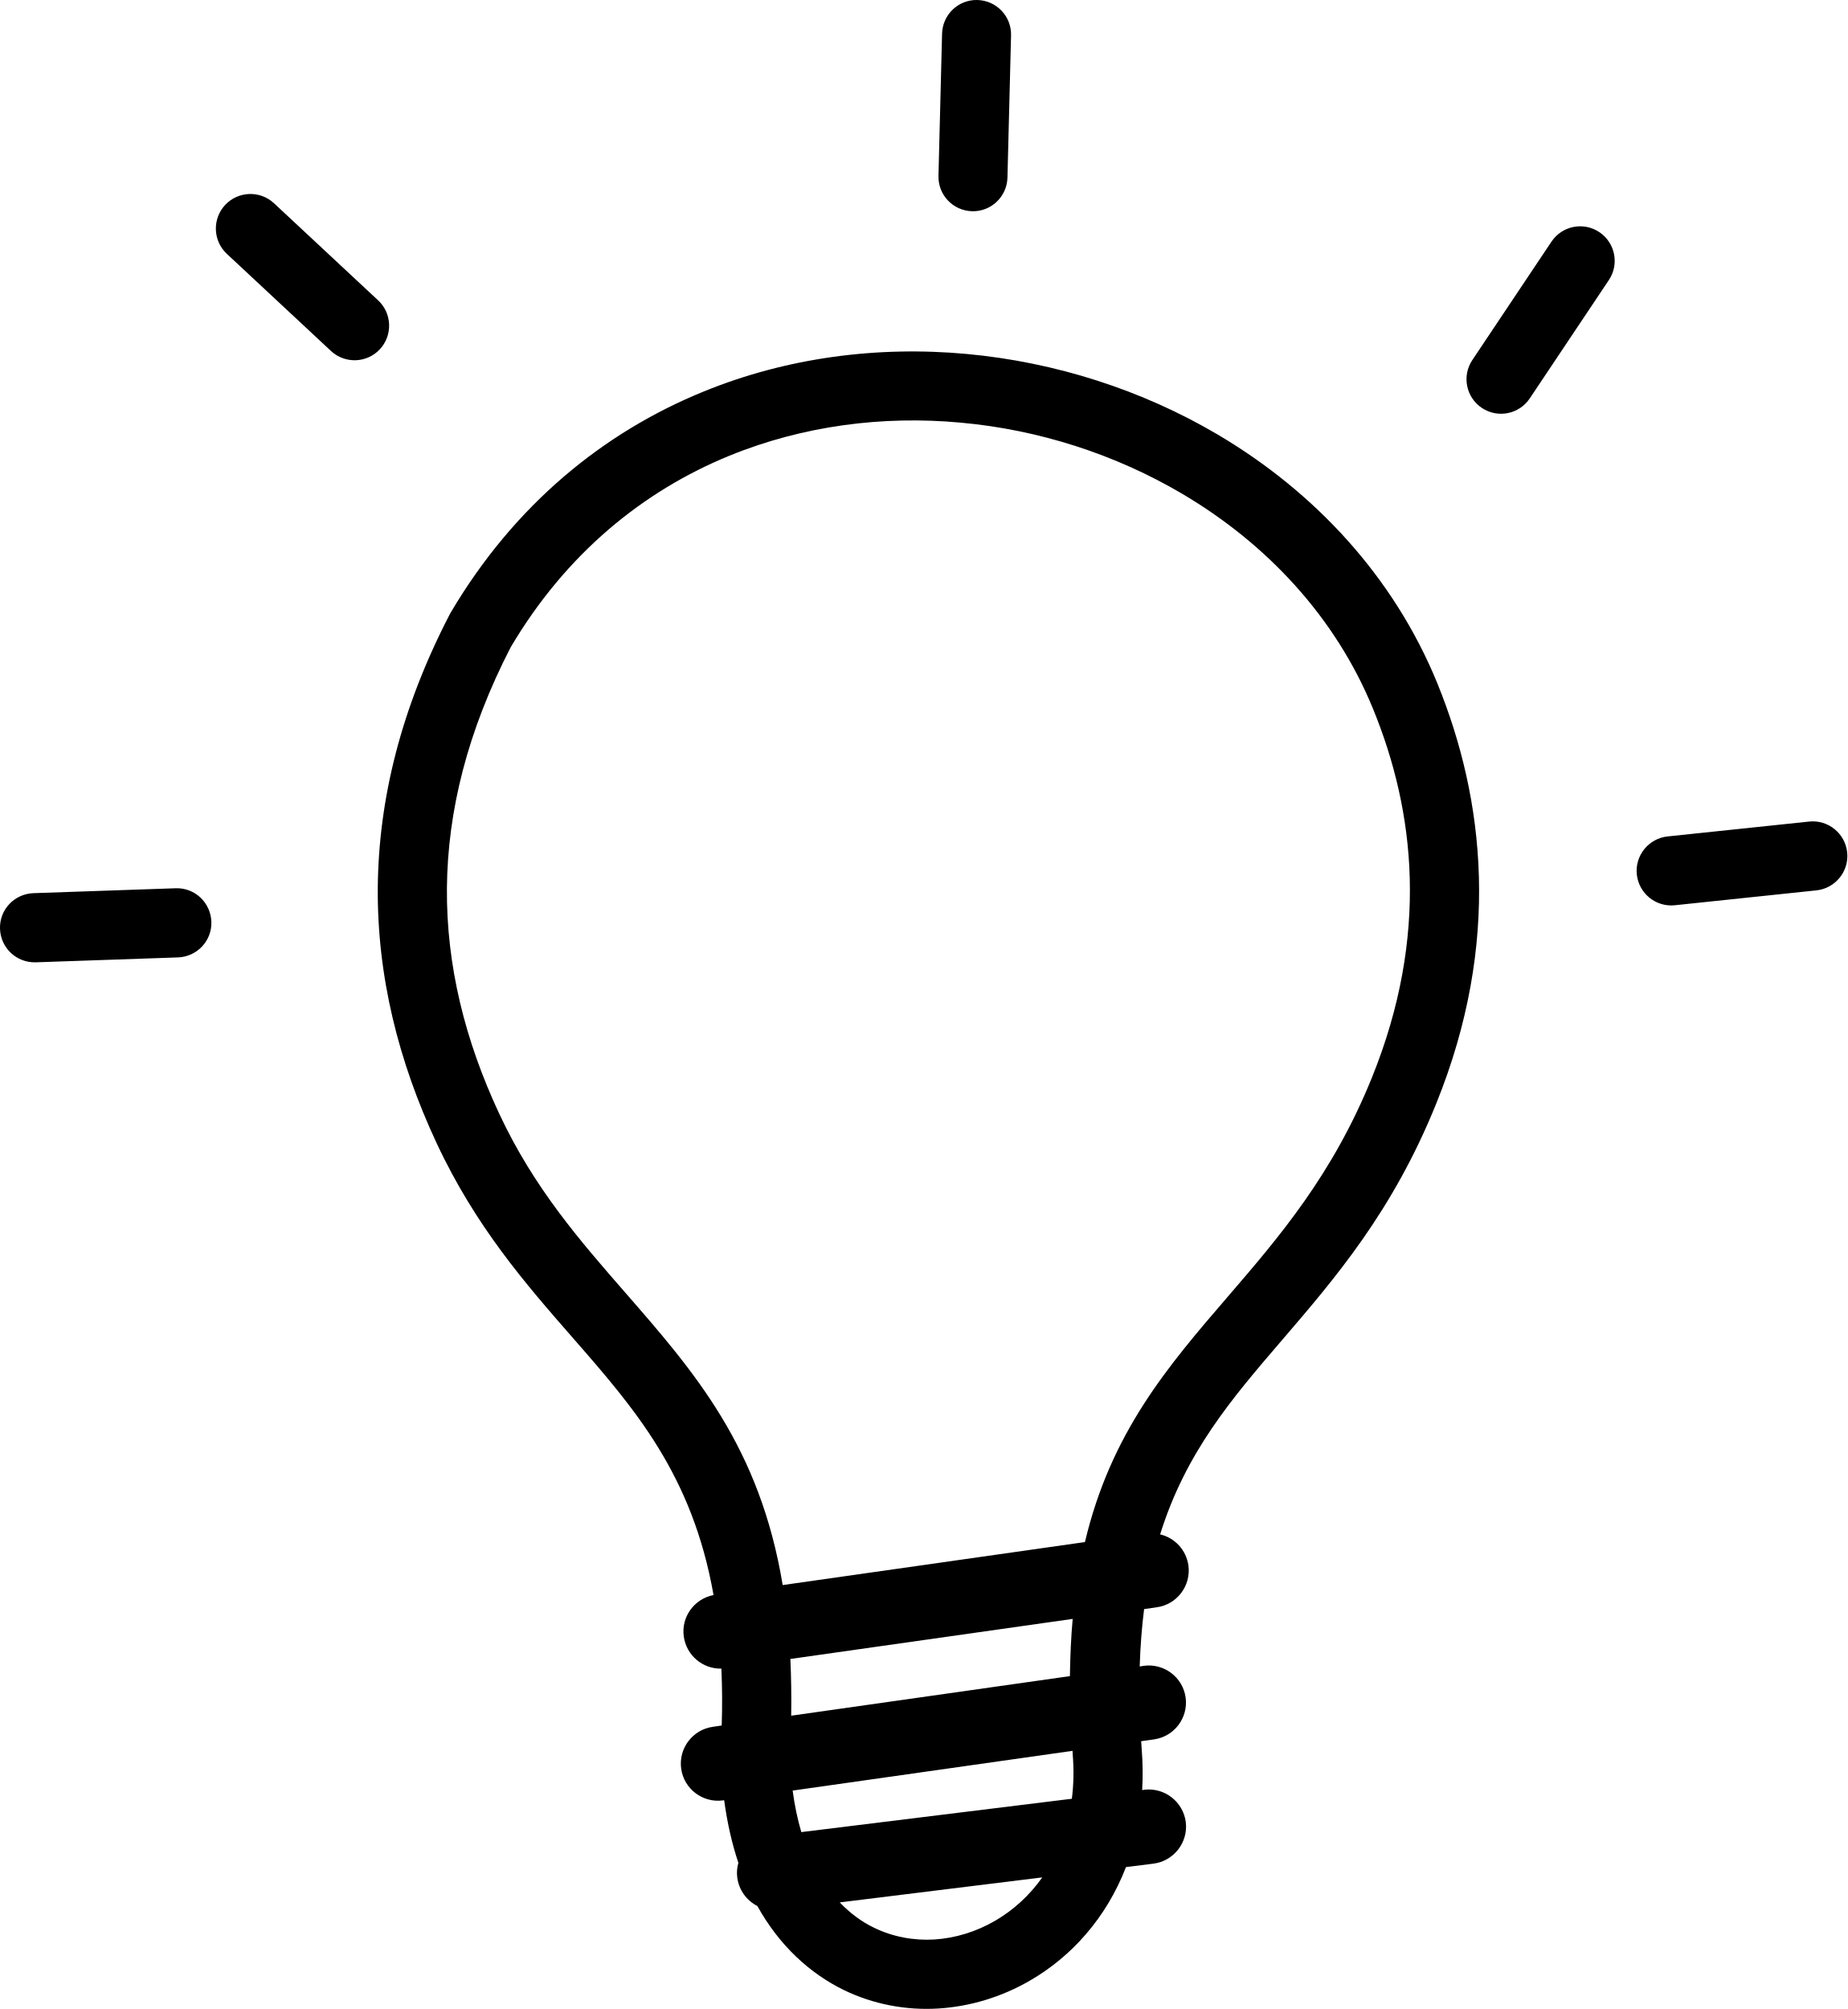
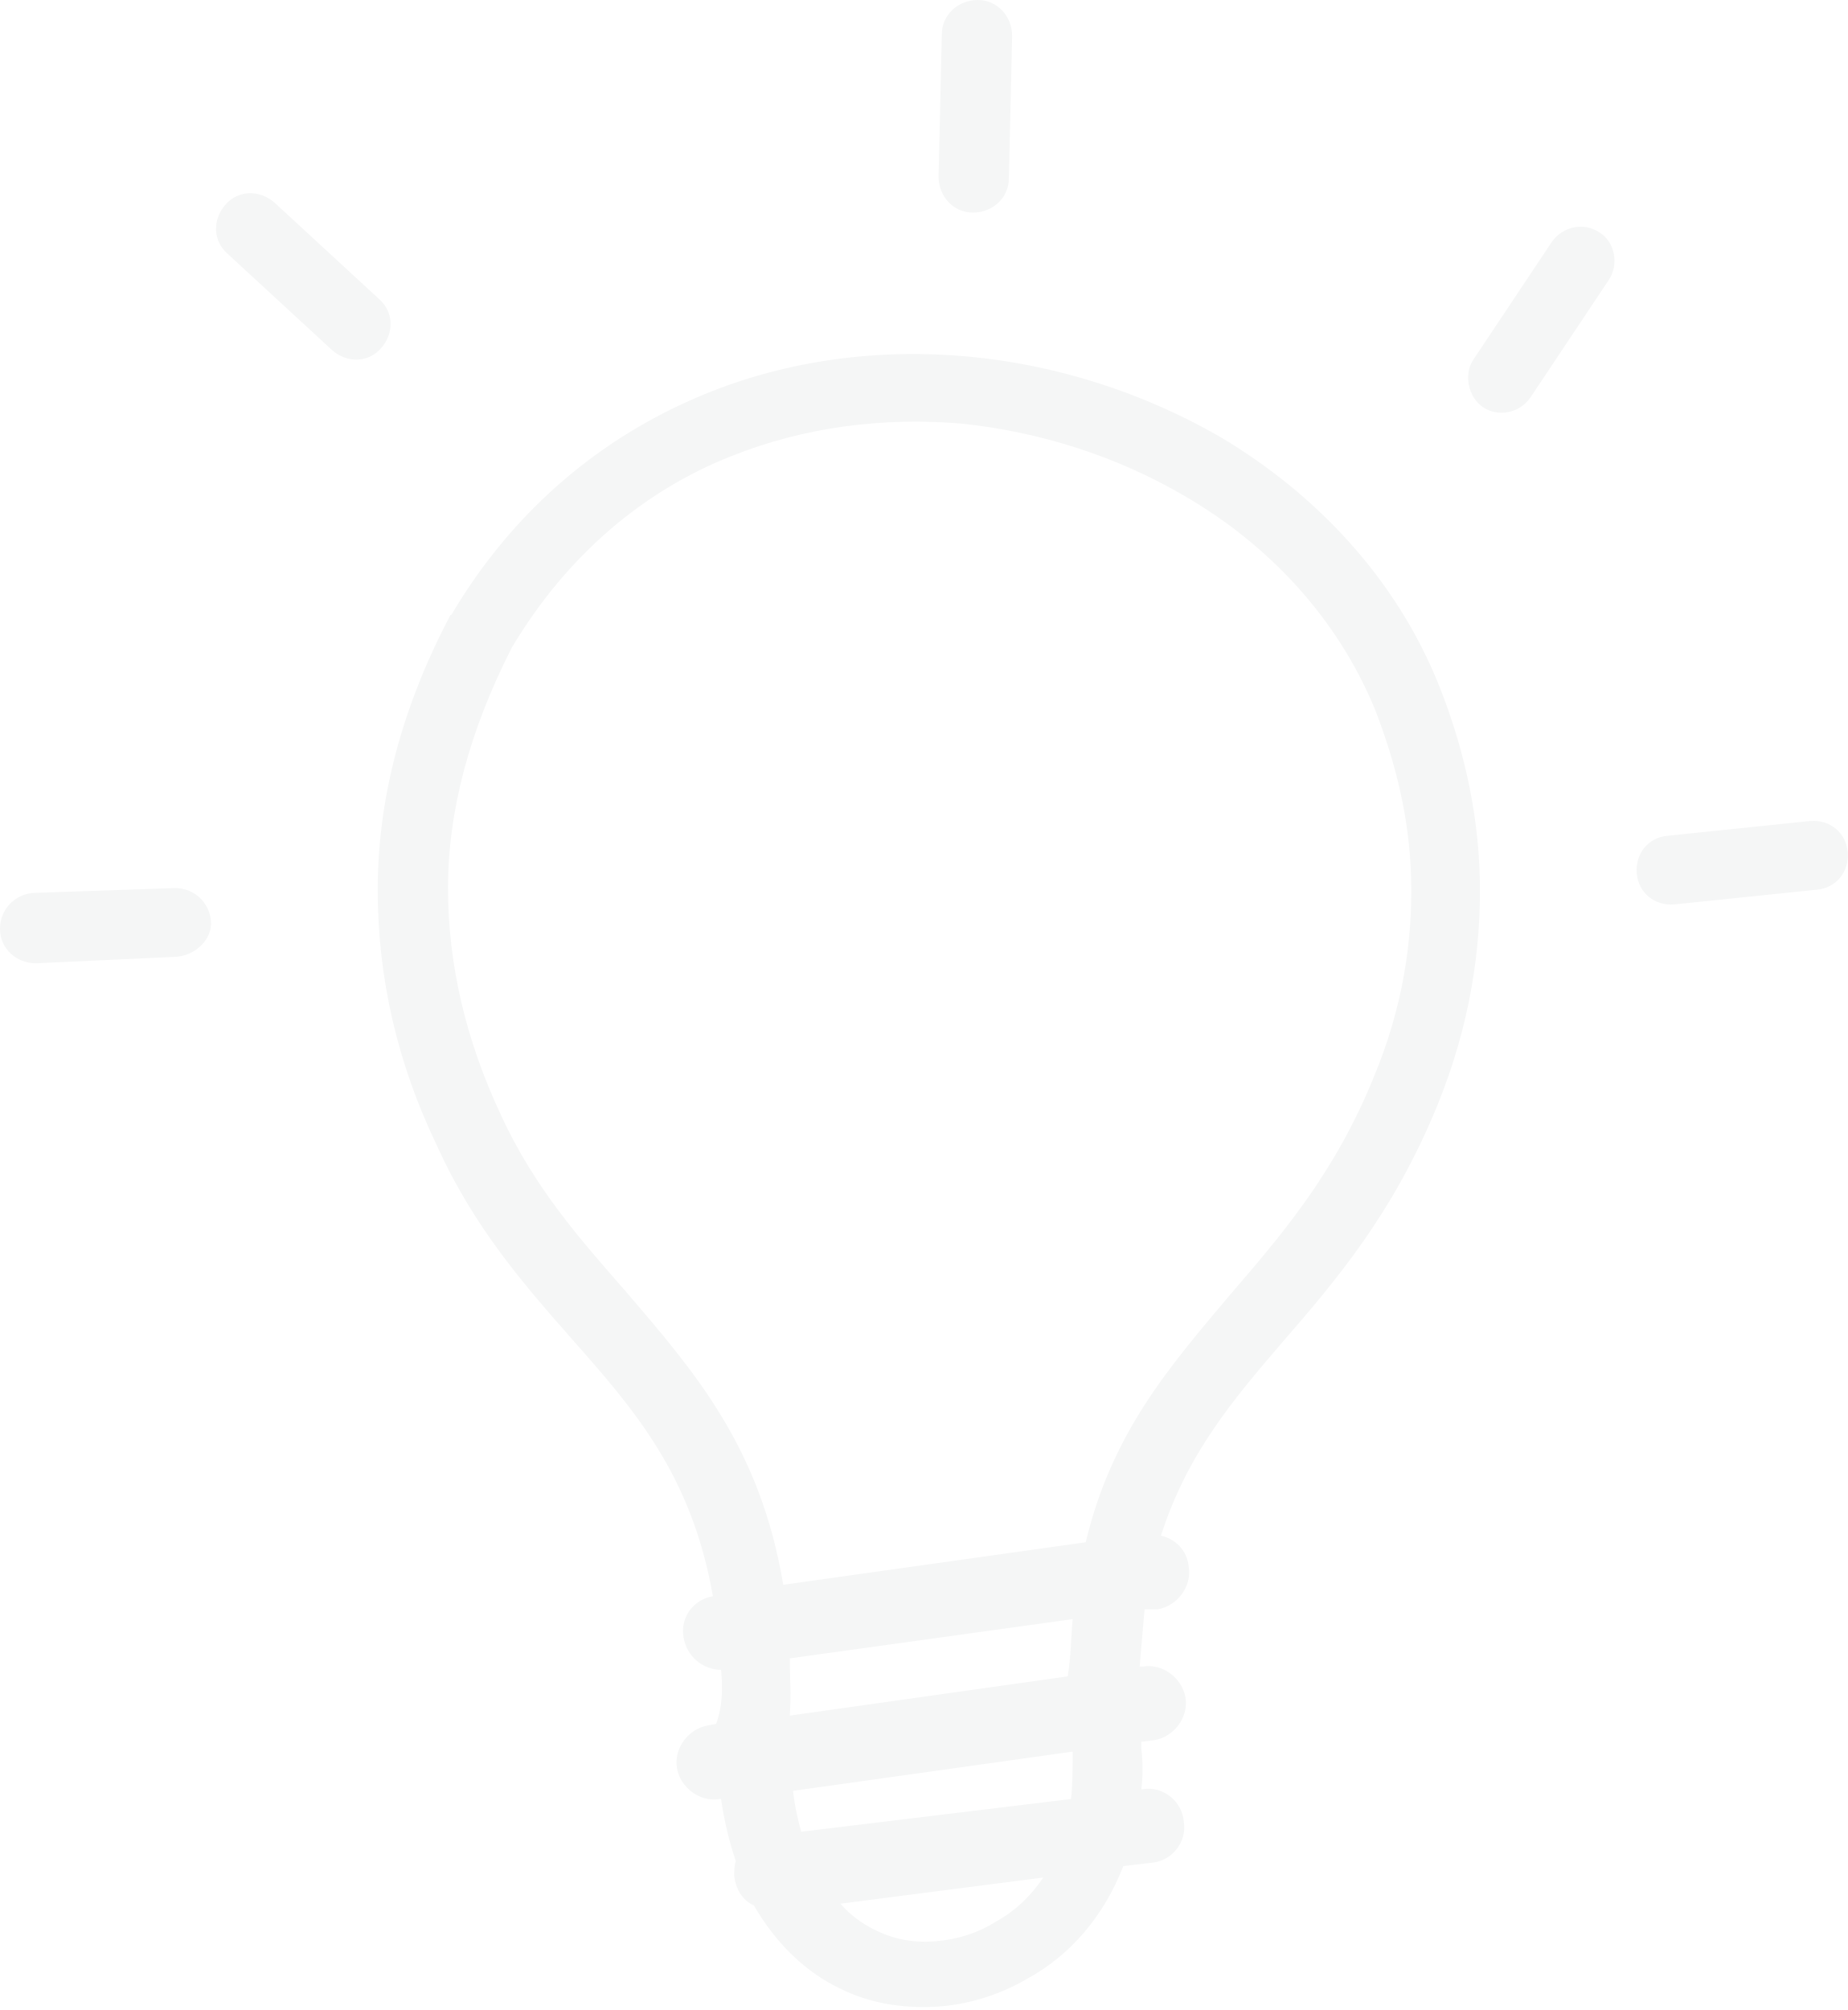
- <svg xmlns="http://www.w3.org/2000/svg" version="1.1" id="Layer_1" x="0px" y="0px" viewBox="0 0 113.01 122.88" style="enable-background:new 0 0 113.01 122.88" xml:space="preserve">
+ <svg xmlns="http://www.w3.org/2000/svg" version="1.1" id="Layer_1" x="0px" y="0px" viewBox="0 0 113 122.9" style="enable-background:new 0 0 113 122.9;" xml:space="preserve">
+   <style type="text/css">
+ 	.st0{fill:#F5F6F6;}
+ </style>
  <g>
-     <path d="M44.13,102.06c-1.14,0.03-2.14-0.81-2.3-1.96c-0.17-1.2,0.64-2.31,1.82-2.54c-1.3-7.37-4.85-11.43-8.6-15.72 c-2.92-3.34-5.95-6.81-8.34-11.92c-2.35-5.03-3.64-10.23-3.6-15.63c0.05-5.4,1.42-10.96,4.4-16.71c0.02-0.04,0.04-0.07,0.06-0.11 l0,0c3.91-6.62,9.38-11.04,15.47-13.52c5.11-2.09,10.66-2.8,16.1-2.3c5.42,0.5,10.73,2.2,15.37,4.94 c5.9,3.49,10.75,8.67,13.42,15.21c1.44,3.54,2.42,7.49,2.54,11.82c0.12,4.31-0.62,8.96-2.61,13.88 c-2.66,6.59-6.18,10.68-9.47,14.51c-3.03,3.53-5.85,6.81-7.42,11.84c0.89,0.21,1.59,0.94,1.73,1.9c0.17,1.24-0.7,2.39-1.94,2.56 l-0.77,0.11c-0.14,1.09-0.23,2.26-0.27,3.51l0.25-0.04c1.24-0.17,2.39,0.7,2.56,1.94c0.17,1.24-0.7,2.39-1.94,2.56l-0.78,0.11 c0.01,0.15,0.02,0.3,0.03,0.45l0,0c0.07,0.88,0.08,1.73,0.03,2.54l0.13-0.02c1.25-0.15,2.38,0.74,2.54,1.98 c0.15,1.25-0.74,2.38-1.98,2.54l-1.68,0.21c-1.2,3.11-3.34,5.48-5.87,6.94c-1.74,1.01-3.67,1.59-5.61,1.71 c-1.97,0.12-3.96-0.25-5.78-1.13c-2.08-1.02-3.94-2.71-5.29-5.14c-0.65-0.33-1.13-0.97-1.23-1.75c-0.04-0.31-0.01-0.61,0.07-0.89 c-0.39-1.16-0.68-2.43-0.87-3.83l-0.07,0.01c-1.24,0.17-2.39-0.7-2.56-1.94c-0.17-1.24,0.7-2.39,1.94-2.56l0.54-0.08 C44.19,104.32,44.18,103.16,44.13,102.06L44.13,102.06z M2.18,58.86C1.01,58.89,0.04,57.98,0,56.81c-0.04-1.17,0.88-2.14,2.05-2.18 l8.7-0.3c1.17-0.04,2.14,0.88,2.18,2.05c0.04,1.17-0.88,2.14-2.05,2.18L2.18,58.86L2.18,58.86z M110.68,50.25 c1.16-0.12,2.2,0.73,2.32,1.89c0.12,1.16-0.73,2.2-1.89,2.32l-8.66,0.91c-1.16,0.12-2.2-0.73-2.32-1.89 c-0.12-1.16,0.73-2.2,1.89-2.32L110.68,50.25L110.68,50.25z M94.91,14.78c0.65-0.97,1.96-1.23,2.93-0.58 c0.97,0.65,1.23,1.96,0.58,2.93l-4.84,7.24c-0.65,0.97-1.96,1.23-2.93,0.58c-0.97-0.65-1.23-1.96-0.58-2.93L94.91,14.78 L94.91,14.78z M57.63,2.06c0.03-1.17,1-2.09,2.16-2.06c1.17,0.03,2.09,1,2.06,2.16l-0.22,8.7c-0.03,1.17-1,2.09-2.16,2.06 c-1.17-0.03-2.09-1-2.06-2.16L57.63,2.06L57.63,2.06z M13.88,15.53c-0.86-0.8-0.9-2.14-0.11-2.99c0.8-0.86,2.14-0.9,2.99-0.11 l6.37,5.94c0.86,0.8,0.9,2.14,0.11,2.99c-0.8,0.86-2.14,0.9-2.99,0.11L13.88,15.53L13.88,15.53z M47.88,96.95l18.49-2.63 c1.59-6.7,5.05-10.73,8.8-15.08c3.08-3.58,6.36-7.4,8.76-13.34c1.76-4.35,2.41-8.43,2.31-12.19c-0.1-3.75-0.96-7.21-2.24-10.34 c-2.3-5.63-6.51-10.11-11.65-13.15c-4.11-2.43-8.8-3.94-13.59-4.37c-4.77-0.44-9.64,0.19-14.13,2.02 c-5.26,2.15-9.99,5.97-13.39,11.72c-2.64,5.12-3.86,10.02-3.9,14.73c-0.04,4.74,1.11,9.33,3.2,13.8c2.13,4.56,4.97,7.8,7.69,10.92 C42.47,83.9,46.48,88.49,47.88,96.95L47.88,96.95z M65.62,99.02l-17.27,2.45c0.05,1.1,0.07,2.25,0.05,3.47l17.05-2.42 C65.47,101.29,65.52,100.12,65.62,99.02L65.62,99.02z M48.49,109.52c0.12,0.92,0.3,1.76,0.53,2.54l16.55-2.04 c0.11-0.86,0.13-1.77,0.05-2.74l0,0l0-0.02l-0.01-0.17L48.49,109.52L48.49,109.52z M51.37,116.36c0.64,0.67,1.35,1.19,2.1,1.55 c1.15,0.56,2.42,0.79,3.67,0.72c1.29-0.08,2.57-0.47,3.74-1.15c1.1-0.64,2.09-1.53,2.88-2.65L51.37,116.36L51.37,116.36z" />
+     <path class="st0" d="M44.1,102.1c-1.1,0-2.1-0.8-2.3-2c-0.2-1.2,0.6-2.3,1.8-2.5c-1.3-7.4-4.8-11.4-8.6-15.7   c-2.9-3.3-6-6.8-8.3-11.9c-2.4-5-3.6-10.2-3.6-15.6c0-5.4,1.4-11,4.4-16.7c0,0,0-0.1,0.1-0.1l0,0c3.9-6.6,9.4-11,15.5-13.5   c5.1-2.1,10.7-2.8,16.1-2.3c5.4,0.5,10.7,2.2,15.4,4.9c5.9,3.5,10.8,8.7,13.4,15.2c1.4,3.5,2.4,7.5,2.5,11.8   c0.1,4.3-0.6,9-2.6,13.9c-2.7,6.6-6.2,10.7-9.5,14.5c-3,3.5-5.8,6.8-7.4,11.8c0.9,0.2,1.6,0.9,1.7,1.9c0.2,1.2-0.7,2.4-1.9,2.6   L70,98.4c-0.1,1.1-0.2,2.3-0.3,3.5l0.2,0c1.2-0.2,2.4,0.7,2.6,1.9c0.2,1.2-0.7,2.4-1.9,2.6l-0.8,0.1c0,0.2,0,0.3,0,0.4l0,0   c0.1,0.9,0.1,1.7,0,2.5l0.1,0c1.2-0.2,2.4,0.7,2.5,2c0.2,1.2-0.7,2.4-2,2.5l-1.7,0.2c-1.2,3.1-3.3,5.5-5.9,6.9   c-1.7,1-3.7,1.6-5.6,1.7c-2,0.1-4-0.2-5.8-1.1c-2.1-1-3.9-2.7-5.3-5.1c-0.7-0.3-1.1-1-1.2-1.8c0-0.3,0-0.6,0.1-0.9   c-0.4-1.2-0.7-2.4-0.9-3.8l-0.1,0c-1.2,0.2-2.4-0.7-2.6-1.9c-0.2-1.2,0.7-2.4,1.9-2.6l0.5-0.1C44.2,104.3,44.2,103.2,44.1,102.1   L44.1,102.1z M2.2,58.9C1,58.9,0,58,0,56.8s0.9-2.1,2-2.2l8.7-0.3c1.2,0,2.1,0.9,2.2,2s-0.9,2.1-2.1,2.2L2.2,58.9L2.2,58.9z    M110.7,50.2c1.2-0.1,2.2,0.7,2.3,1.9s-0.7,2.2-1.9,2.3l-8.7,0.9c-1.2,0.1-2.2-0.7-2.3-1.9s0.7-2.2,1.9-2.3L110.7,50.2L110.7,50.2z    M94.9,14.8c0.7-1,2-1.2,2.9-0.6c1,0.6,1.2,2,0.6,2.9l-4.8,7.2c-0.7,1-2,1.2-2.9,0.6s-1.2-2-0.6-2.9L94.9,14.8L94.9,14.8z    M57.6,2.1c0-1.2,1-2.1,2.2-2.1c1.2,0,2.1,1,2.1,2.2l-0.2,8.7c0,1.2-1,2.1-2.2,2.1c-1.2,0-2.1-1-2.1-2.2L57.6,2.1L57.6,2.1z    M13.9,15.5c-0.9-0.8-0.9-2.1-0.1-3c0.8-0.9,2.1-0.9,3-0.1l6.4,5.9c0.9,0.8,0.9,2.1,0.1,3c-0.8,0.9-2.1,0.9-3,0.1L13.9,15.5   L13.9,15.5z M47.9,96.9l18.5-2.6c1.6-6.7,5.1-10.7,8.8-15.1c3.1-3.6,6.4-7.4,8.8-13.3c1.8-4.3,2.4-8.4,2.3-12.2   c-0.1-3.8-1-7.2-2.2-10.3c-2.3-5.6-6.5-10.1-11.7-13.1c-4.1-2.4-8.8-3.9-13.6-4.4c-4.8-0.4-9.6,0.2-14.1,2c-5.3,2.1-10,6-13.4,11.7   c-2.6,5.1-3.9,10-3.9,14.7c0,4.7,1.1,9.3,3.2,13.8c2.1,4.6,5,7.8,7.7,10.9C42.5,83.9,46.5,88.5,47.9,96.9L47.9,96.9z M65.6,99   l-17.3,2.4c0,1.1,0.1,2.2,0,3.5l17-2.4C65.5,101.3,65.5,100.1,65.6,99L65.6,99z M48.5,109.5c0.1,0.9,0.3,1.8,0.5,2.5l16.5-2   c0.1-0.9,0.1-1.8,0.1-2.7l0,0v0l0-0.2L48.5,109.5L48.5,109.5z M51.4,116.4c0.6,0.7,1.3,1.2,2.1,1.6c1.2,0.6,2.4,0.8,3.7,0.7   c1.3-0.1,2.6-0.5,3.7-1.2c1.1-0.6,2.1-1.5,2.9-2.7L51.4,116.4L51.4,116.4z" />
  </g>
</svg>
